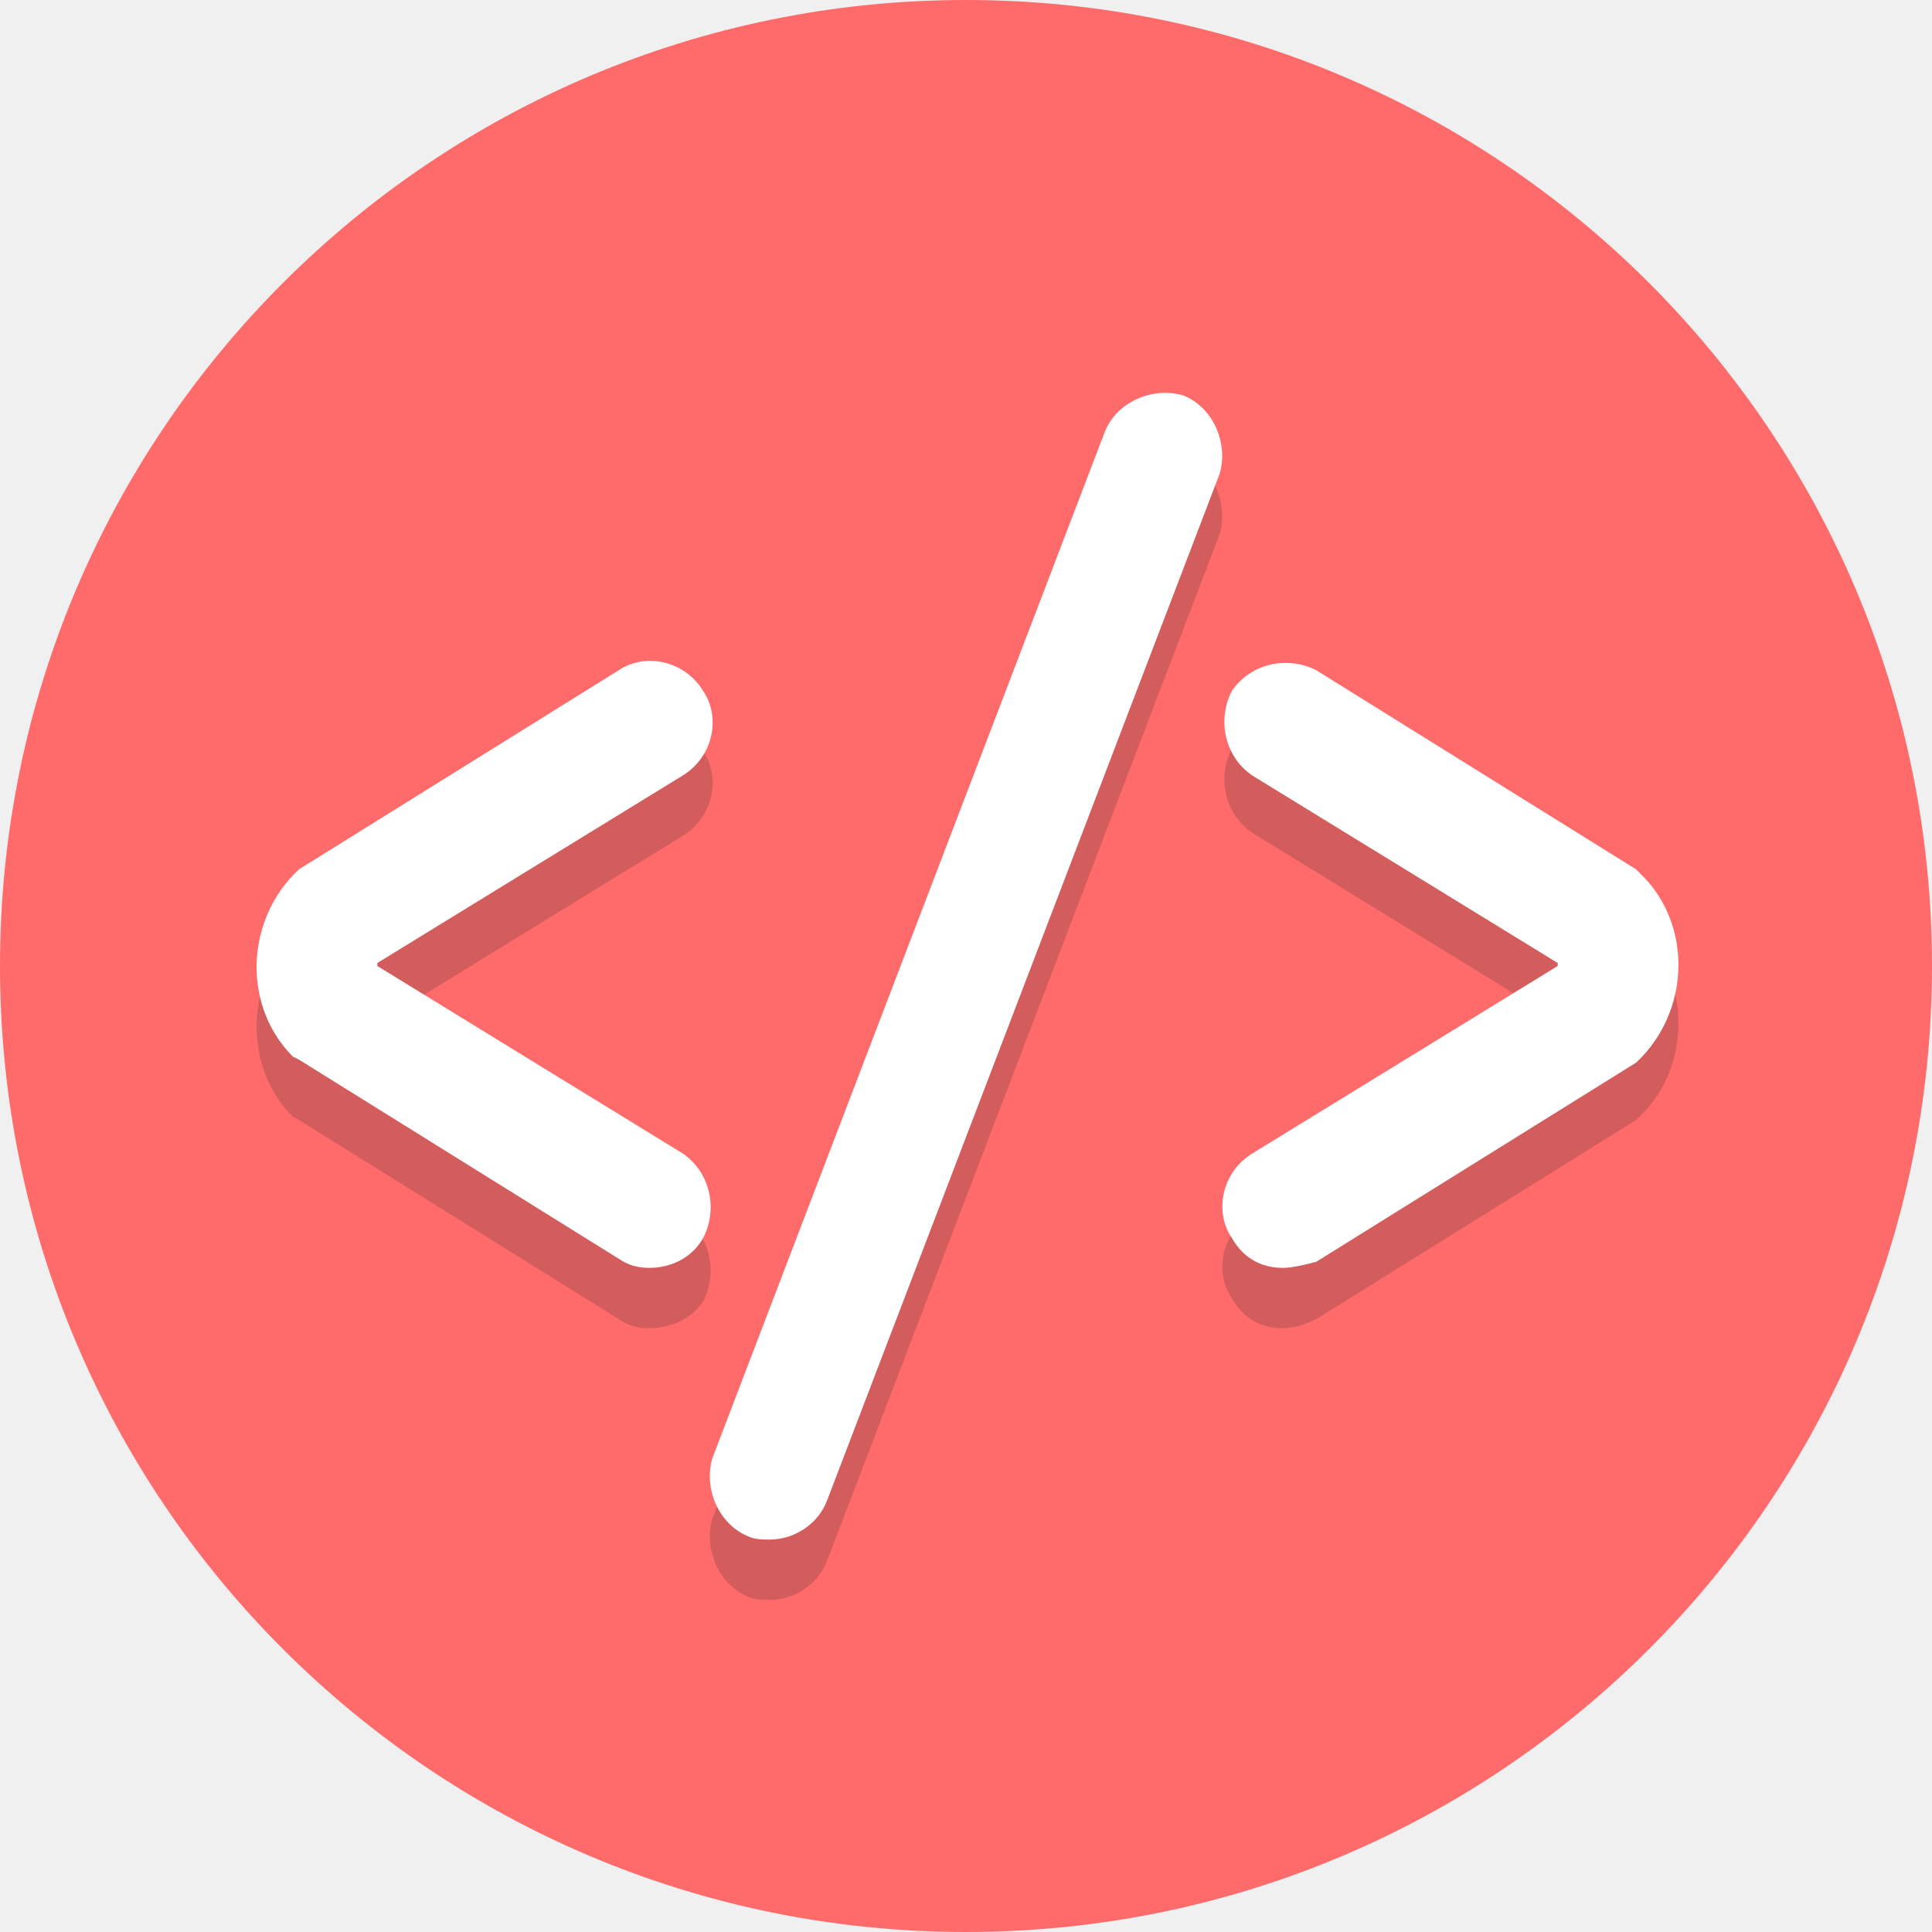
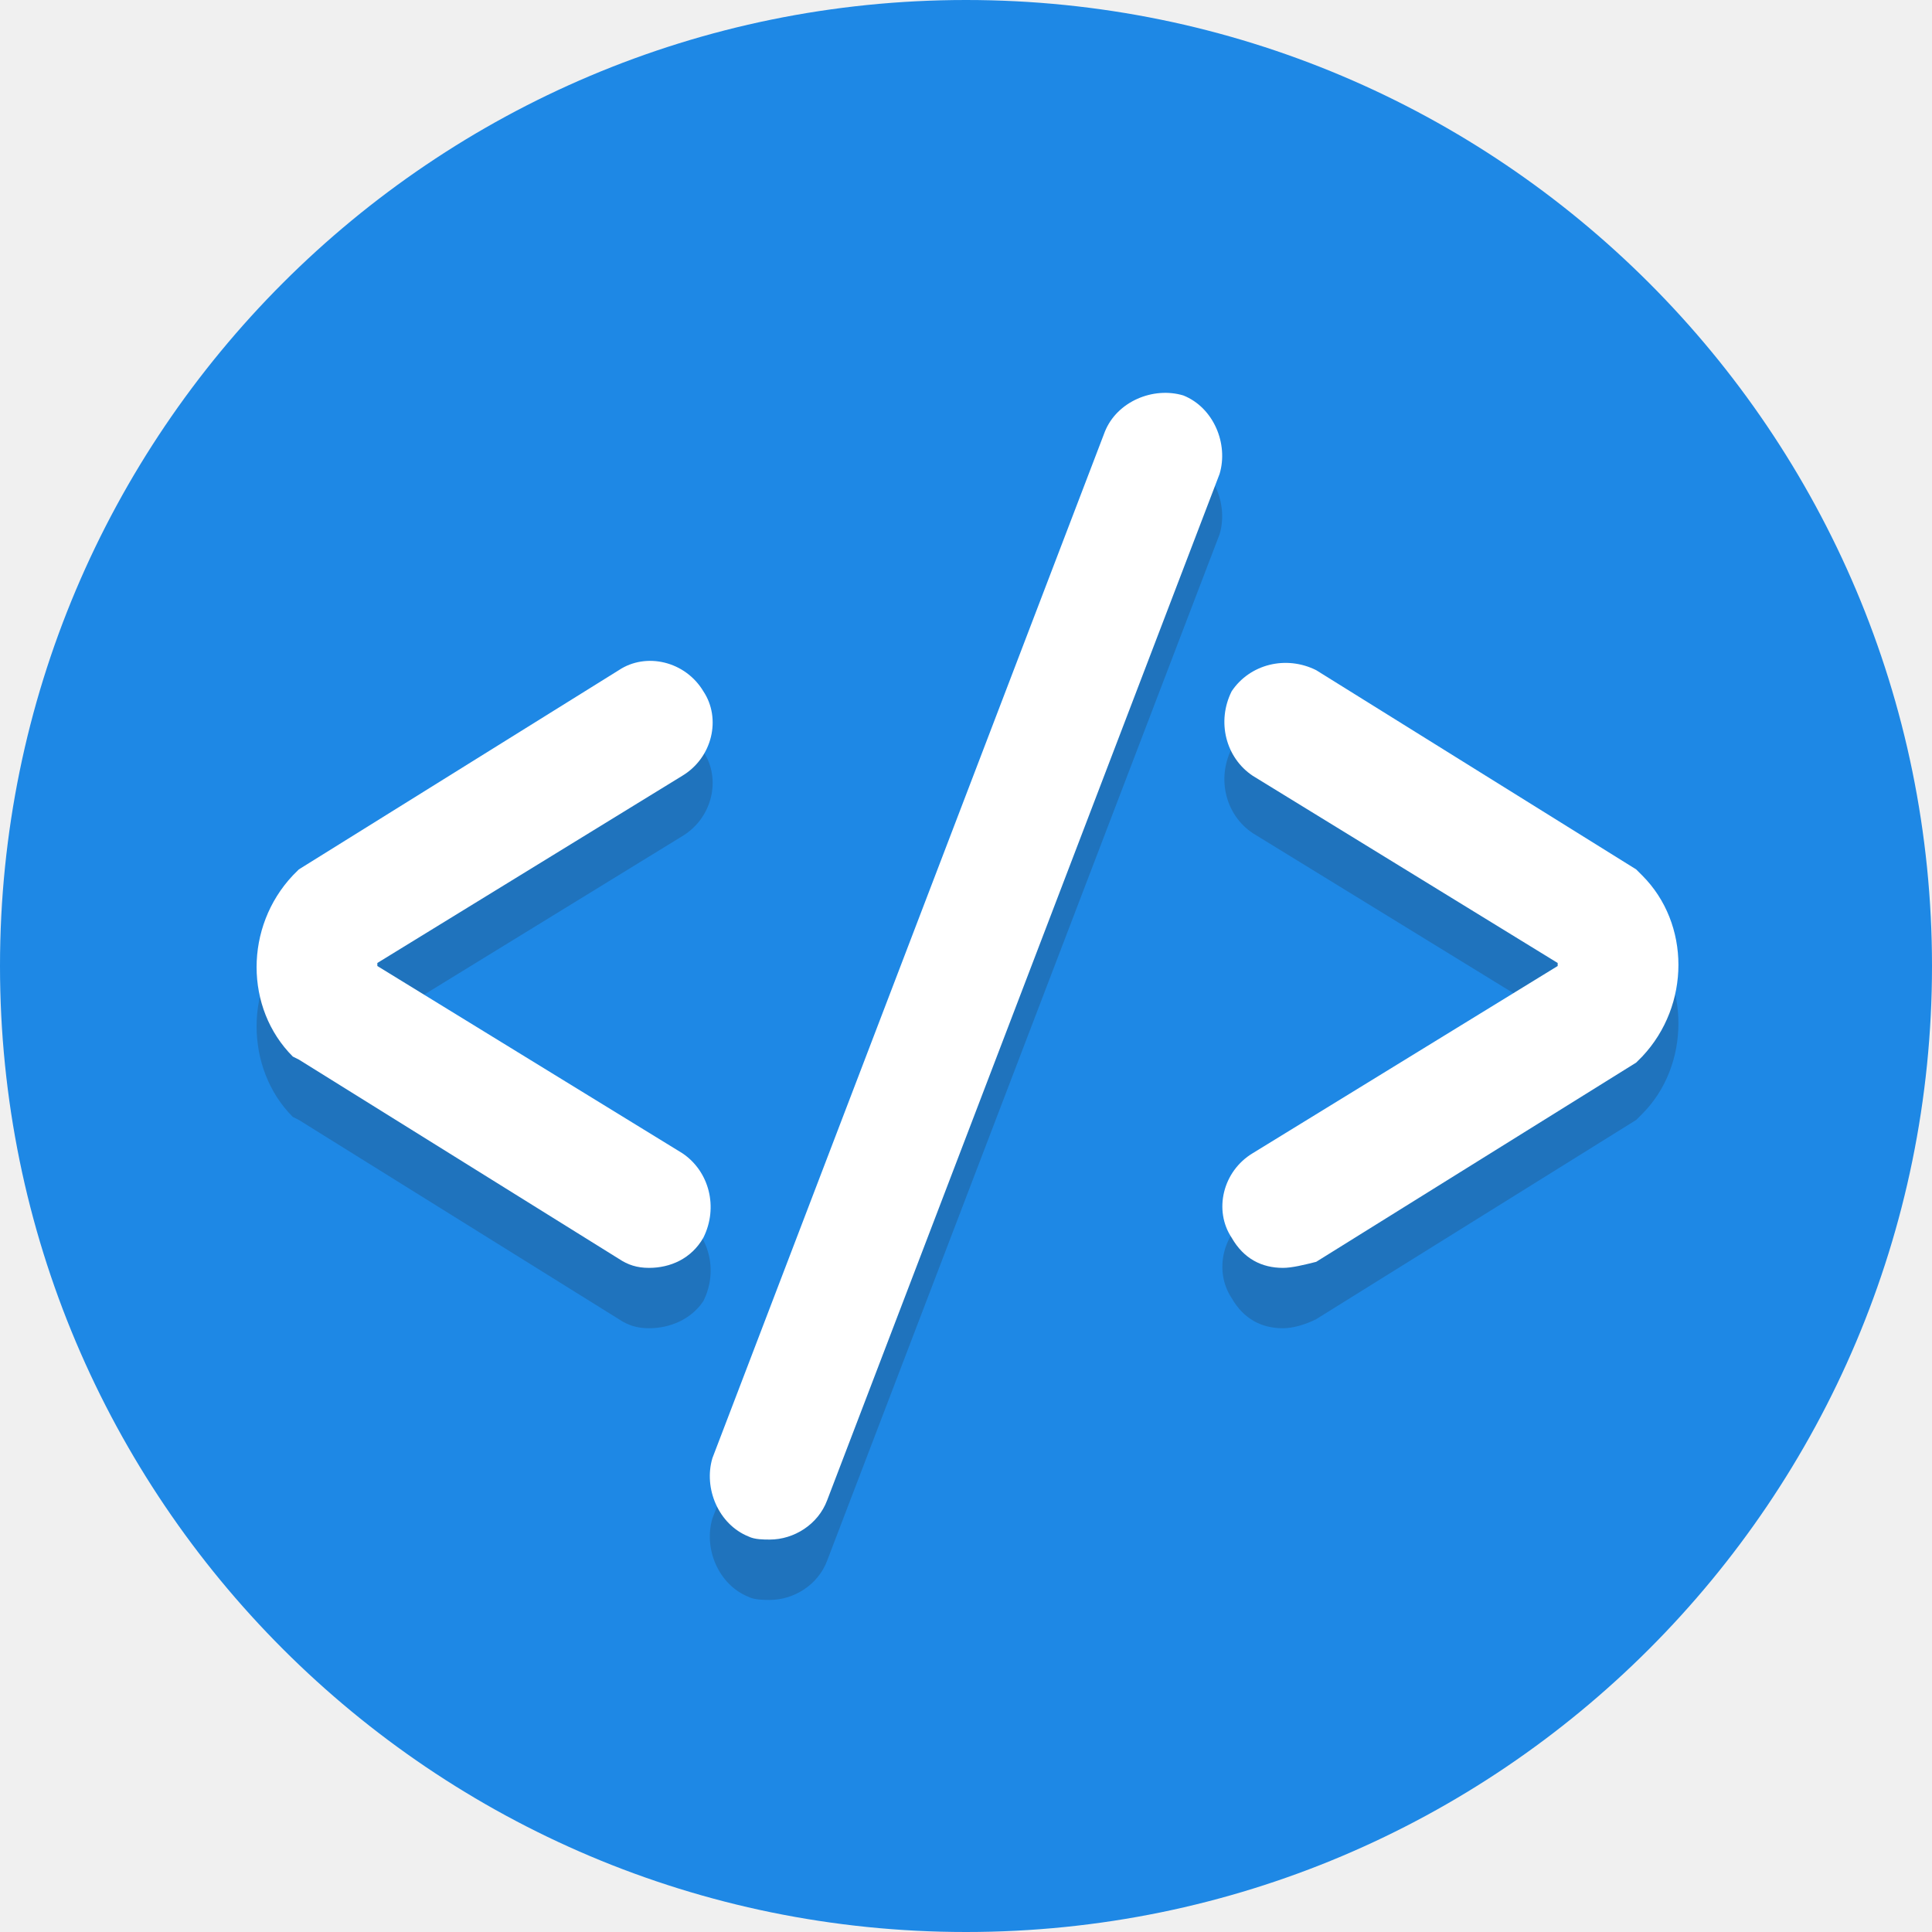
<svg xmlns="http://www.w3.org/2000/svg" version="1.1" x="0px" y="0px" viewBox="0 0 64 64" style="enable-background:new 0 0 64 64;" xml:space="preserve">
  <style type="text/css">
- 	.st0{fill:#ff6b6b;}
+ 	.st0{fill:#1E88E5;}
	.st1{opacity:0.2;}
	.st2{fill:#231F20;}
	.st3{fill:#FFFFFF;}
</style>
  <g id="Layer_1">
    <g>
      <circle class="st0" cx="32" cy="32" r="32" />
    </g>
    <g class="st1">
      <g>
        <g>
          <path class="st2" d="M42.5,44c-0.7,0-1.3-0.3-1.7-1c-0.6-0.9-0.3-2.2,0.7-2.8l10.1-6.2c0,0,0,0,0-0.1s0,0,0-0.1l-10.1-6.2      c-0.9-0.6-1.2-1.8-0.7-2.8c0.6-0.9,1.8-1.2,2.8-0.7l10.6,6.6l0.2,0.2c0.8,0.8,1.2,1.9,1.2,3c0,1.1-0.4,2.2-1.2,3l-0.2,0.2      l-10.6,6.6C43.2,43.9,42.8,44,42.5,44z" />
        </g>
      </g>
      <g>
        <g>
          <path class="st2" d="M21.5,44c-0.4,0-0.7-0.1-1-0.3L9.9,37.1L9.7,37c-0.8-0.8-1.2-1.9-1.2-3c0-1.1,0.4-2.2,1.2-3l0.2-0.2      l10.6-6.6c0.9-0.6,2.2-0.3,2.8,0.7c0.6,0.9,0.3,2.2-0.7,2.8l-10.1,6.2c0,0,0,0,0,0.1s0,0,0,0.1l10.1,6.2      c0.9,0.6,1.2,1.8,0.7,2.8C22.9,43.7,22.2,44,21.5,44z" />
        </g>
      </g>
    </g>
    <g class="st1">
      <g>
        <path class="st2" d="M25.5,53c-0.2,0-0.5,0-0.7-0.1c-1-0.4-1.5-1.6-1.2-2.6l13-34c0.4-1,1.6-1.5,2.6-1.2c1,0.4,1.5,1.6,1.2,2.6     l-13,34C27.1,52.5,26.3,53,25.5,53z" />
      </g>
    </g>
    <g>
      <g>
        <path class="st3" d="M42.5,42c-0.7,0-1.3-0.3-1.7-1c-0.6-0.9-0.3-2.2,0.7-2.8l10.1-6.2c0,0,0-0.1,0-0.1l-10.1-6.2     c-0.9-0.6-1.2-1.8-0.7-2.8c0.6-0.9,1.8-1.2,2.8-0.7l10.6,6.6l0.2,0.2c1.6,1.6,1.6,4.3,0,6l-0.2,0.2l-10.6,6.6     C43.2,41.9,42.8,42,42.5,42z" />
      </g>
      <g>
        <path class="st3" d="M21.5,42c-0.4,0-0.7-0.1-1-0.3L9.9,35.1L9.7,35c-1.6-1.6-1.6-4.3,0-6l0.2-0.2l10.6-6.6     c0.9-0.6,2.2-0.3,2.8,0.7c0.6,0.9,0.3,2.2-0.7,2.8l-10.1,6.2c0,0,0,0.1,0,0.1l10.1,6.2c0.9,0.6,1.2,1.8,0.7,2.8     C22.9,41.7,22.2,42,21.5,42z" />
      </g>
    </g>
    <g>
      <path class="st3" d="M25.5,51c-0.2,0-0.5,0-0.7-0.1c-1-0.4-1.5-1.6-1.2-2.6l13-34c0.4-1,1.6-1.5,2.6-1.2c1,0.4,1.5,1.6,1.2,2.6    l-13,34C27.1,50.5,26.3,51,25.5,51z" />
    </g>
  </g>
  <g id="Layer_2">
</g>
</svg>
